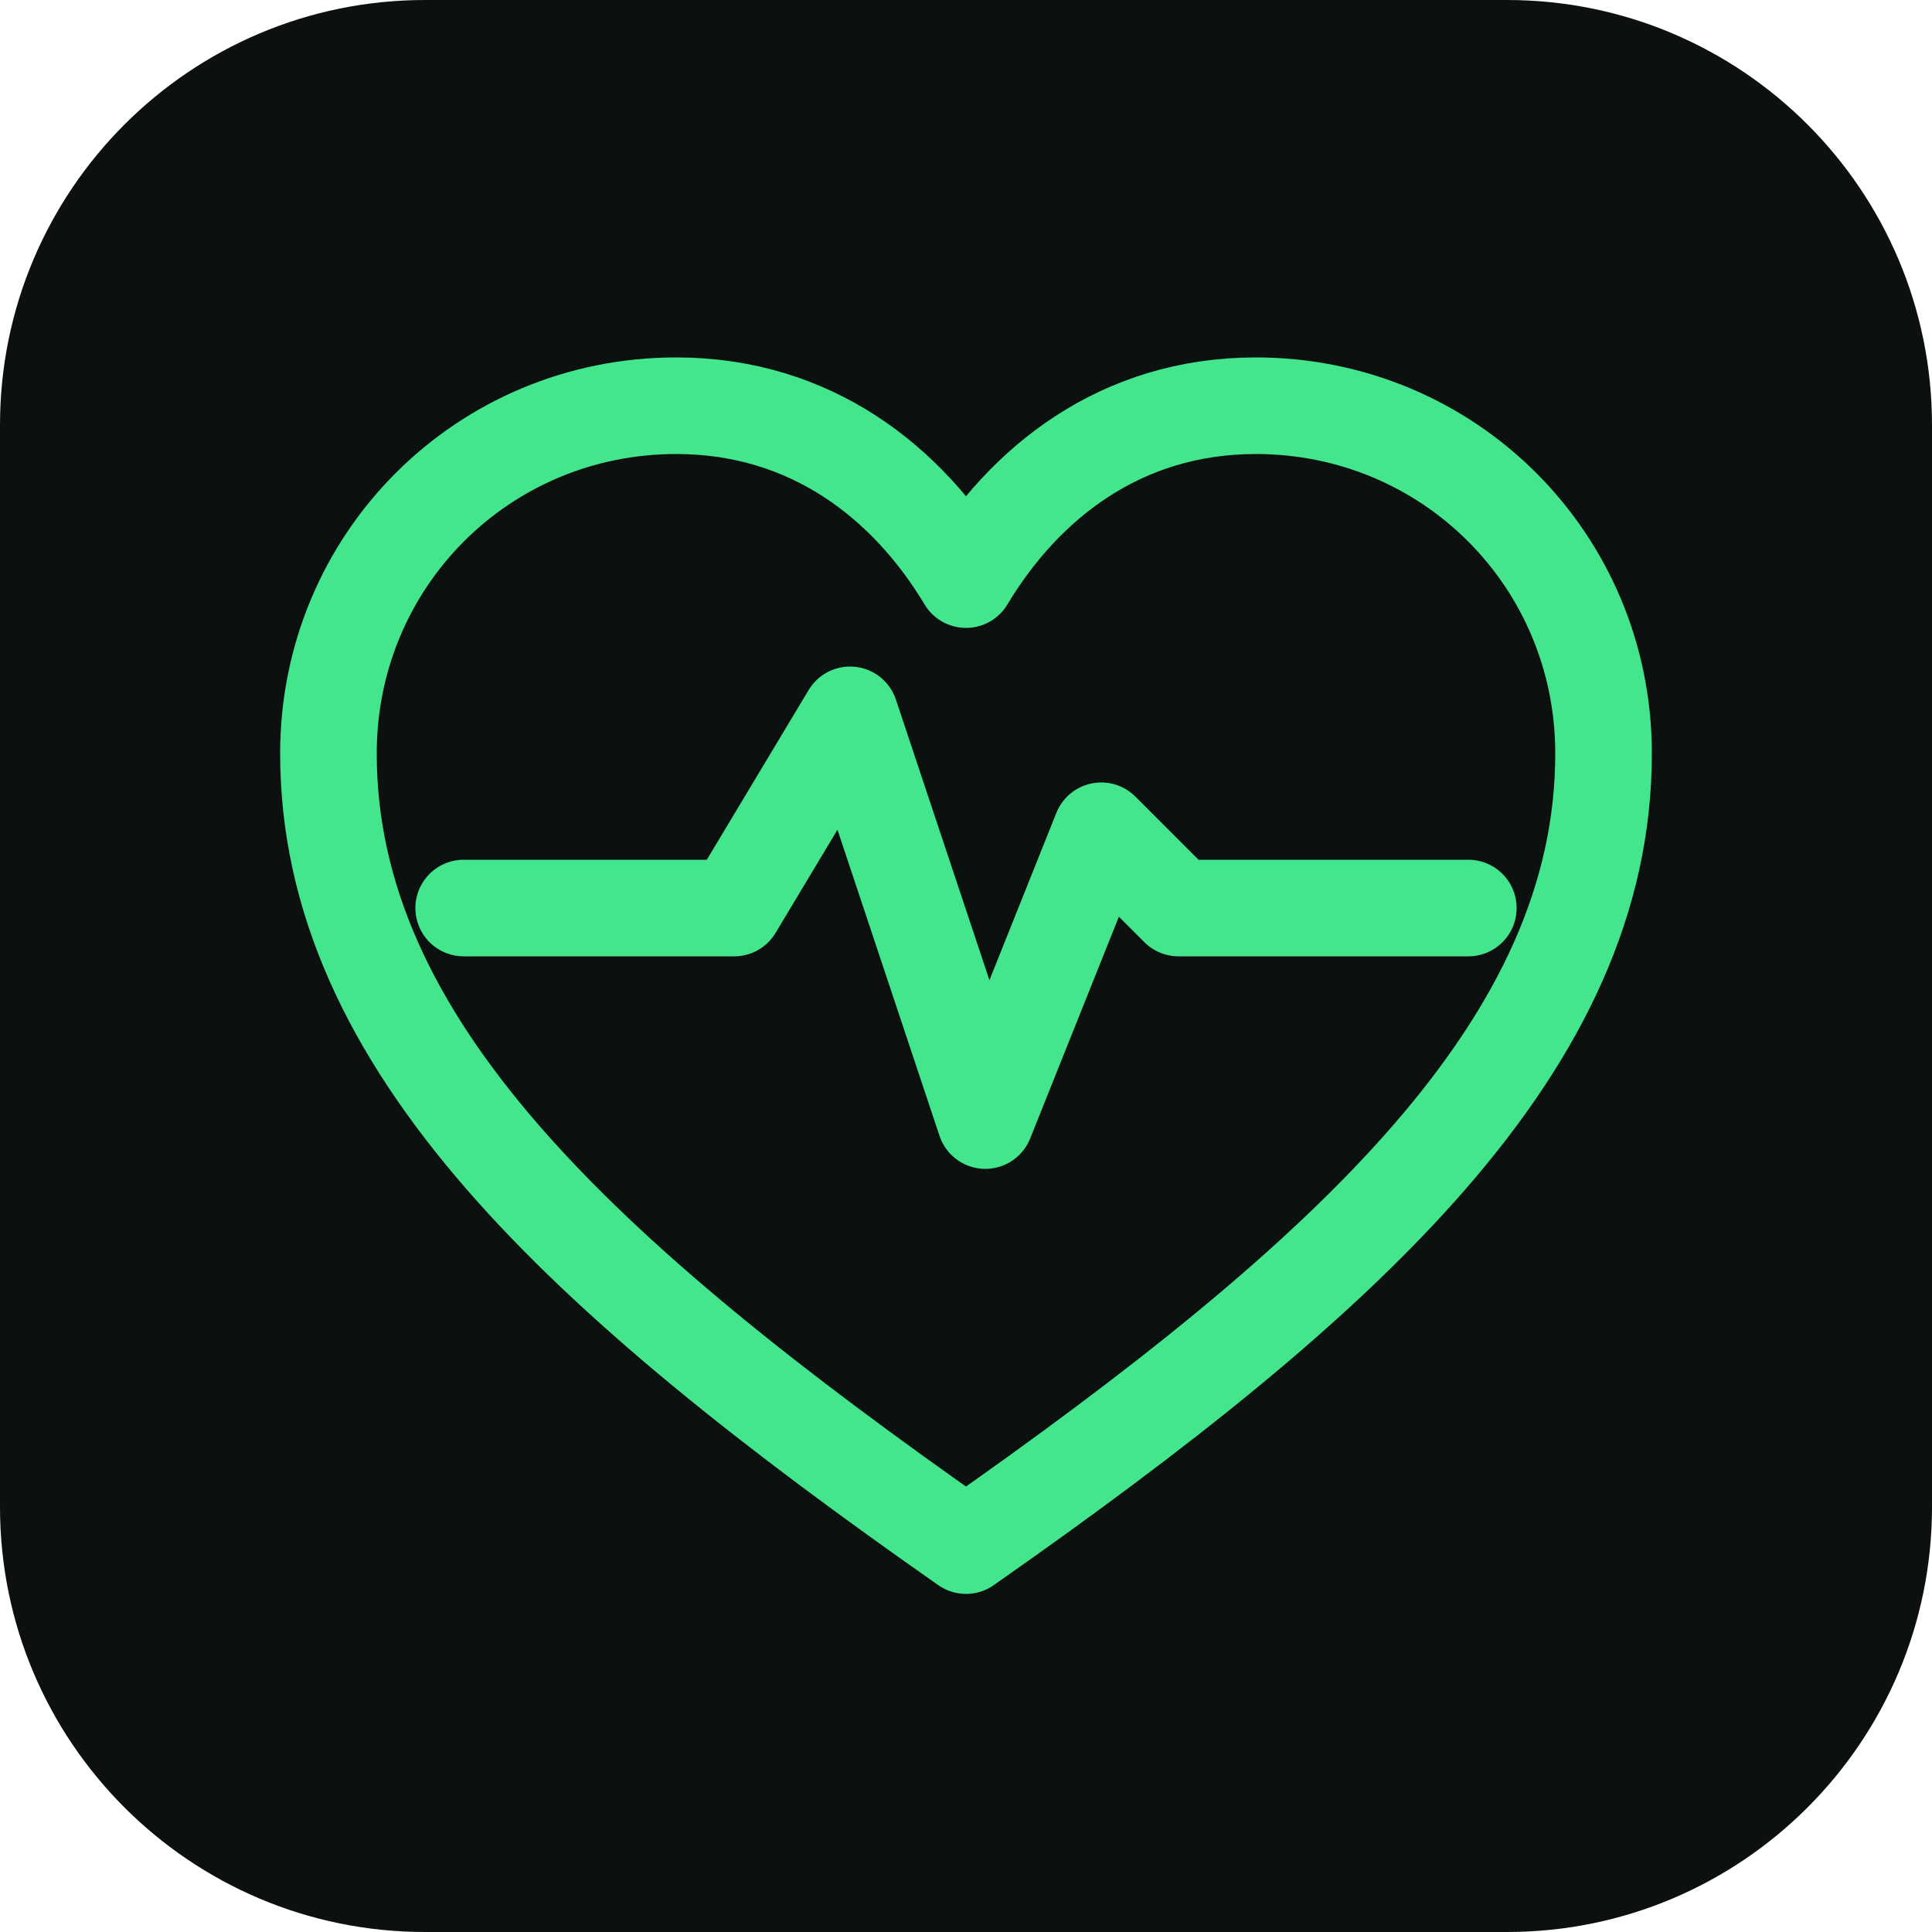
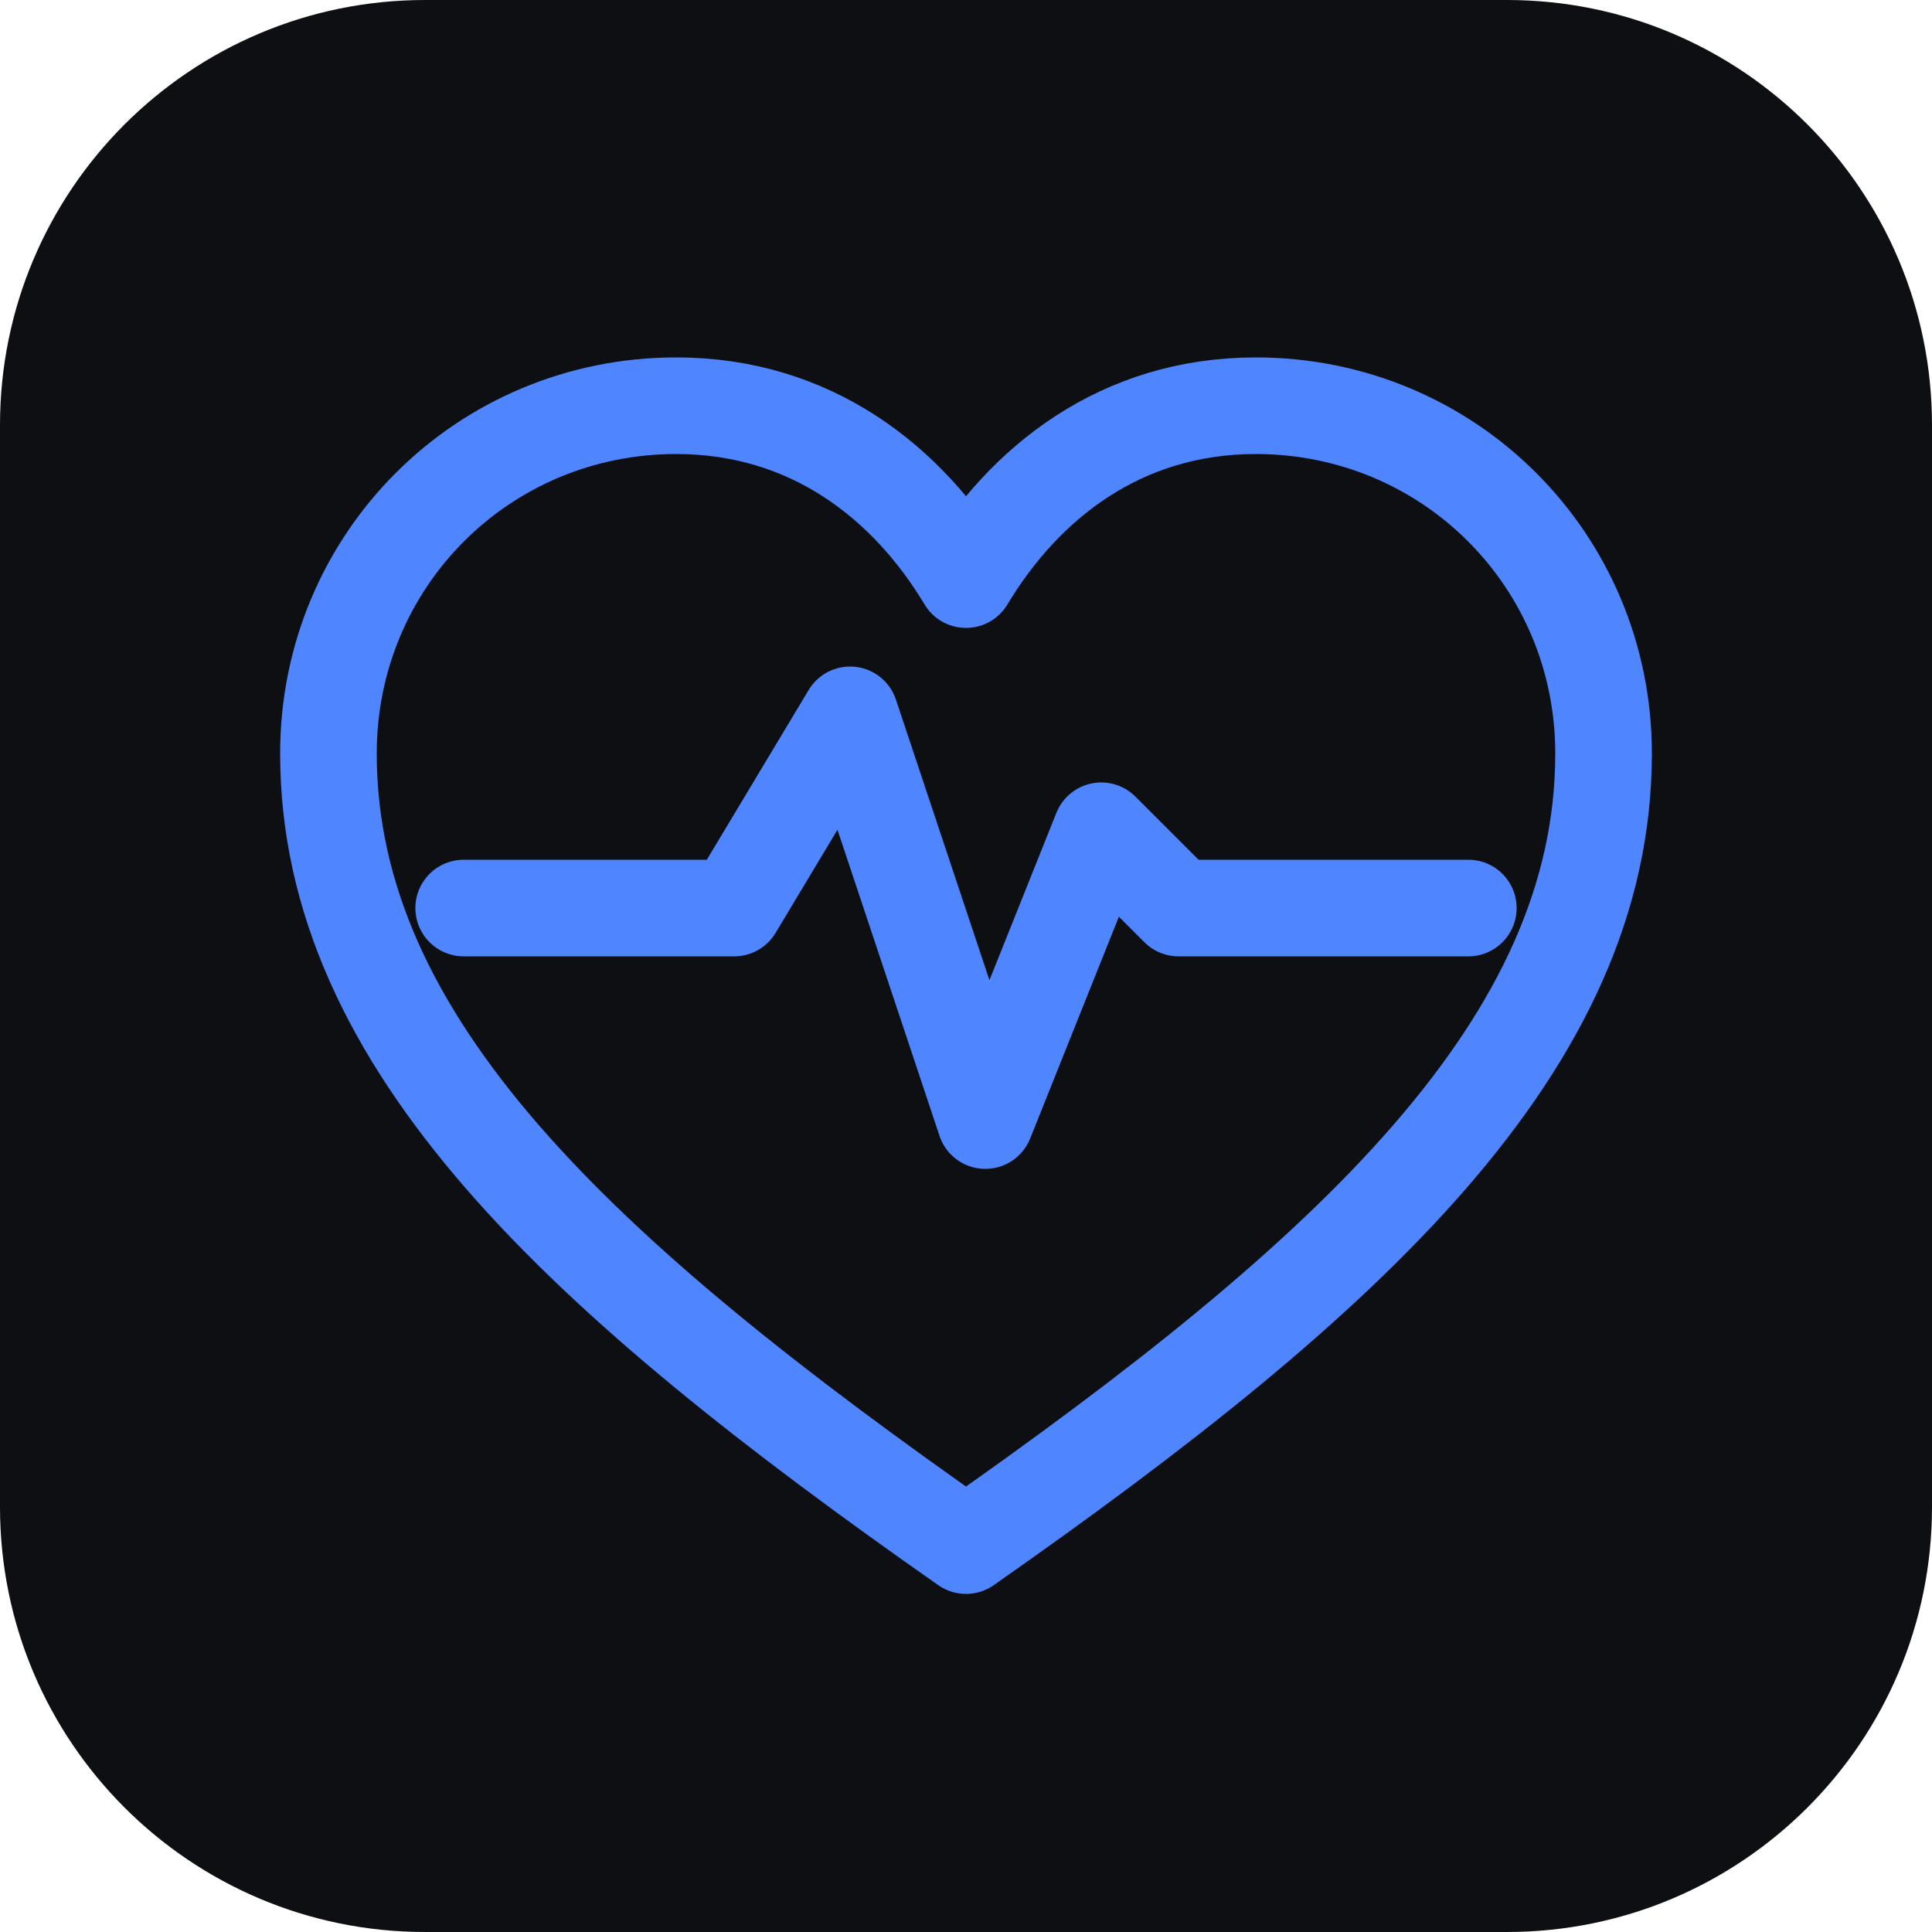
<svg xmlns="http://www.w3.org/2000/svg" viewBox="0 0 100 100">
-   <rect width="100" height="100" rx="22" fill="#0c110f" />
-   <path d="M50 80 C30 66 17 54 17 39 C17 29 25 21 35 21 C42 21 47 25 50 30 C53 25 58 21 65 21 C75 21 83 29 83 39 C83 54 70 66 50 80 Z" fill="none" stroke="#43e68d" stroke-width="5" stroke-linejoin="round" />
-   <polyline points="24,47 38,47 44,37 51,58 57,43 61,47 76,47" fill="none" stroke="#43e68d" stroke-width="5" stroke-linecap="round" stroke-linejoin="round" />
+   <rect width="100" height="100" rx="22" fill="#0e0f13" />
+   <path d="M50 80 C30 66 17 54 17 39 C17 29 25 21 35 21 C42 21 47 25 50 30 C53 25 58 21 65 21 C75 21 83 29 83 39 C83 54 70 66 50 80 Z" fill="none" stroke="#4f86ff" stroke-width="5" stroke-linejoin="round" />
+   <polyline points="24,47 38,47 44,37 51,58 57,43 61,47 76,47" fill="none" stroke="#4f86ff" stroke-width="5" stroke-linecap="round" stroke-linejoin="round" />
</svg>
